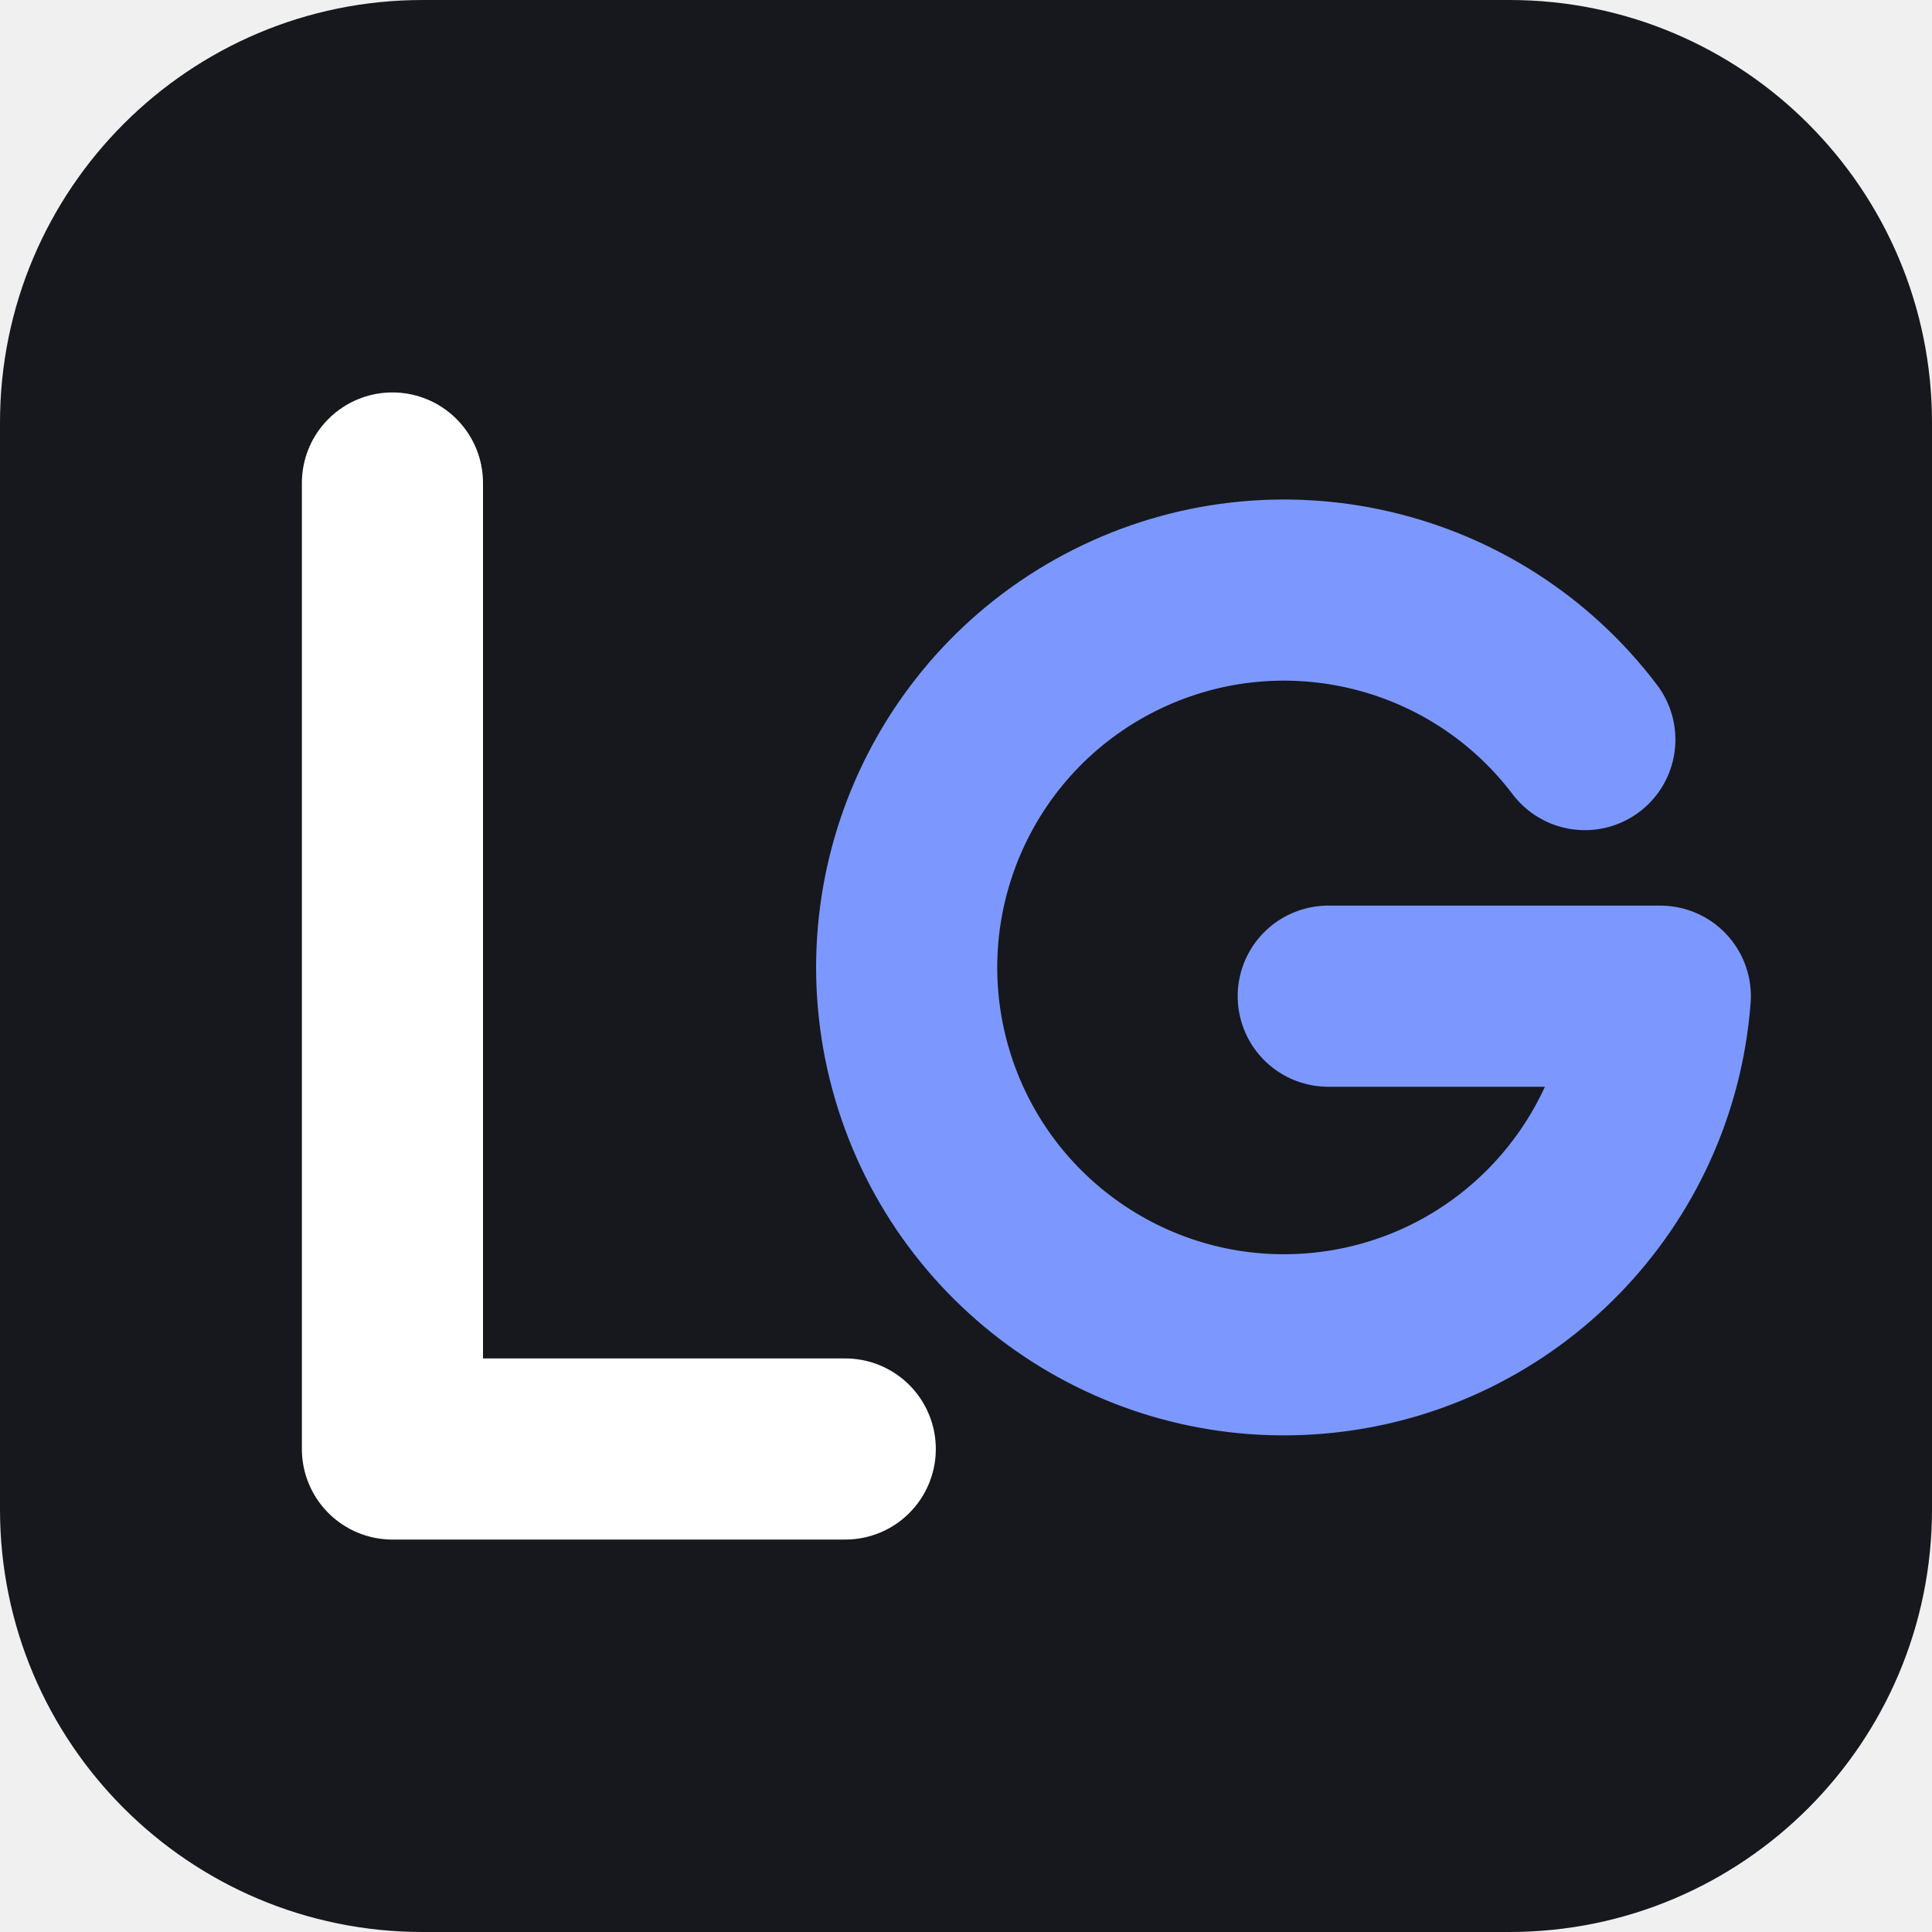
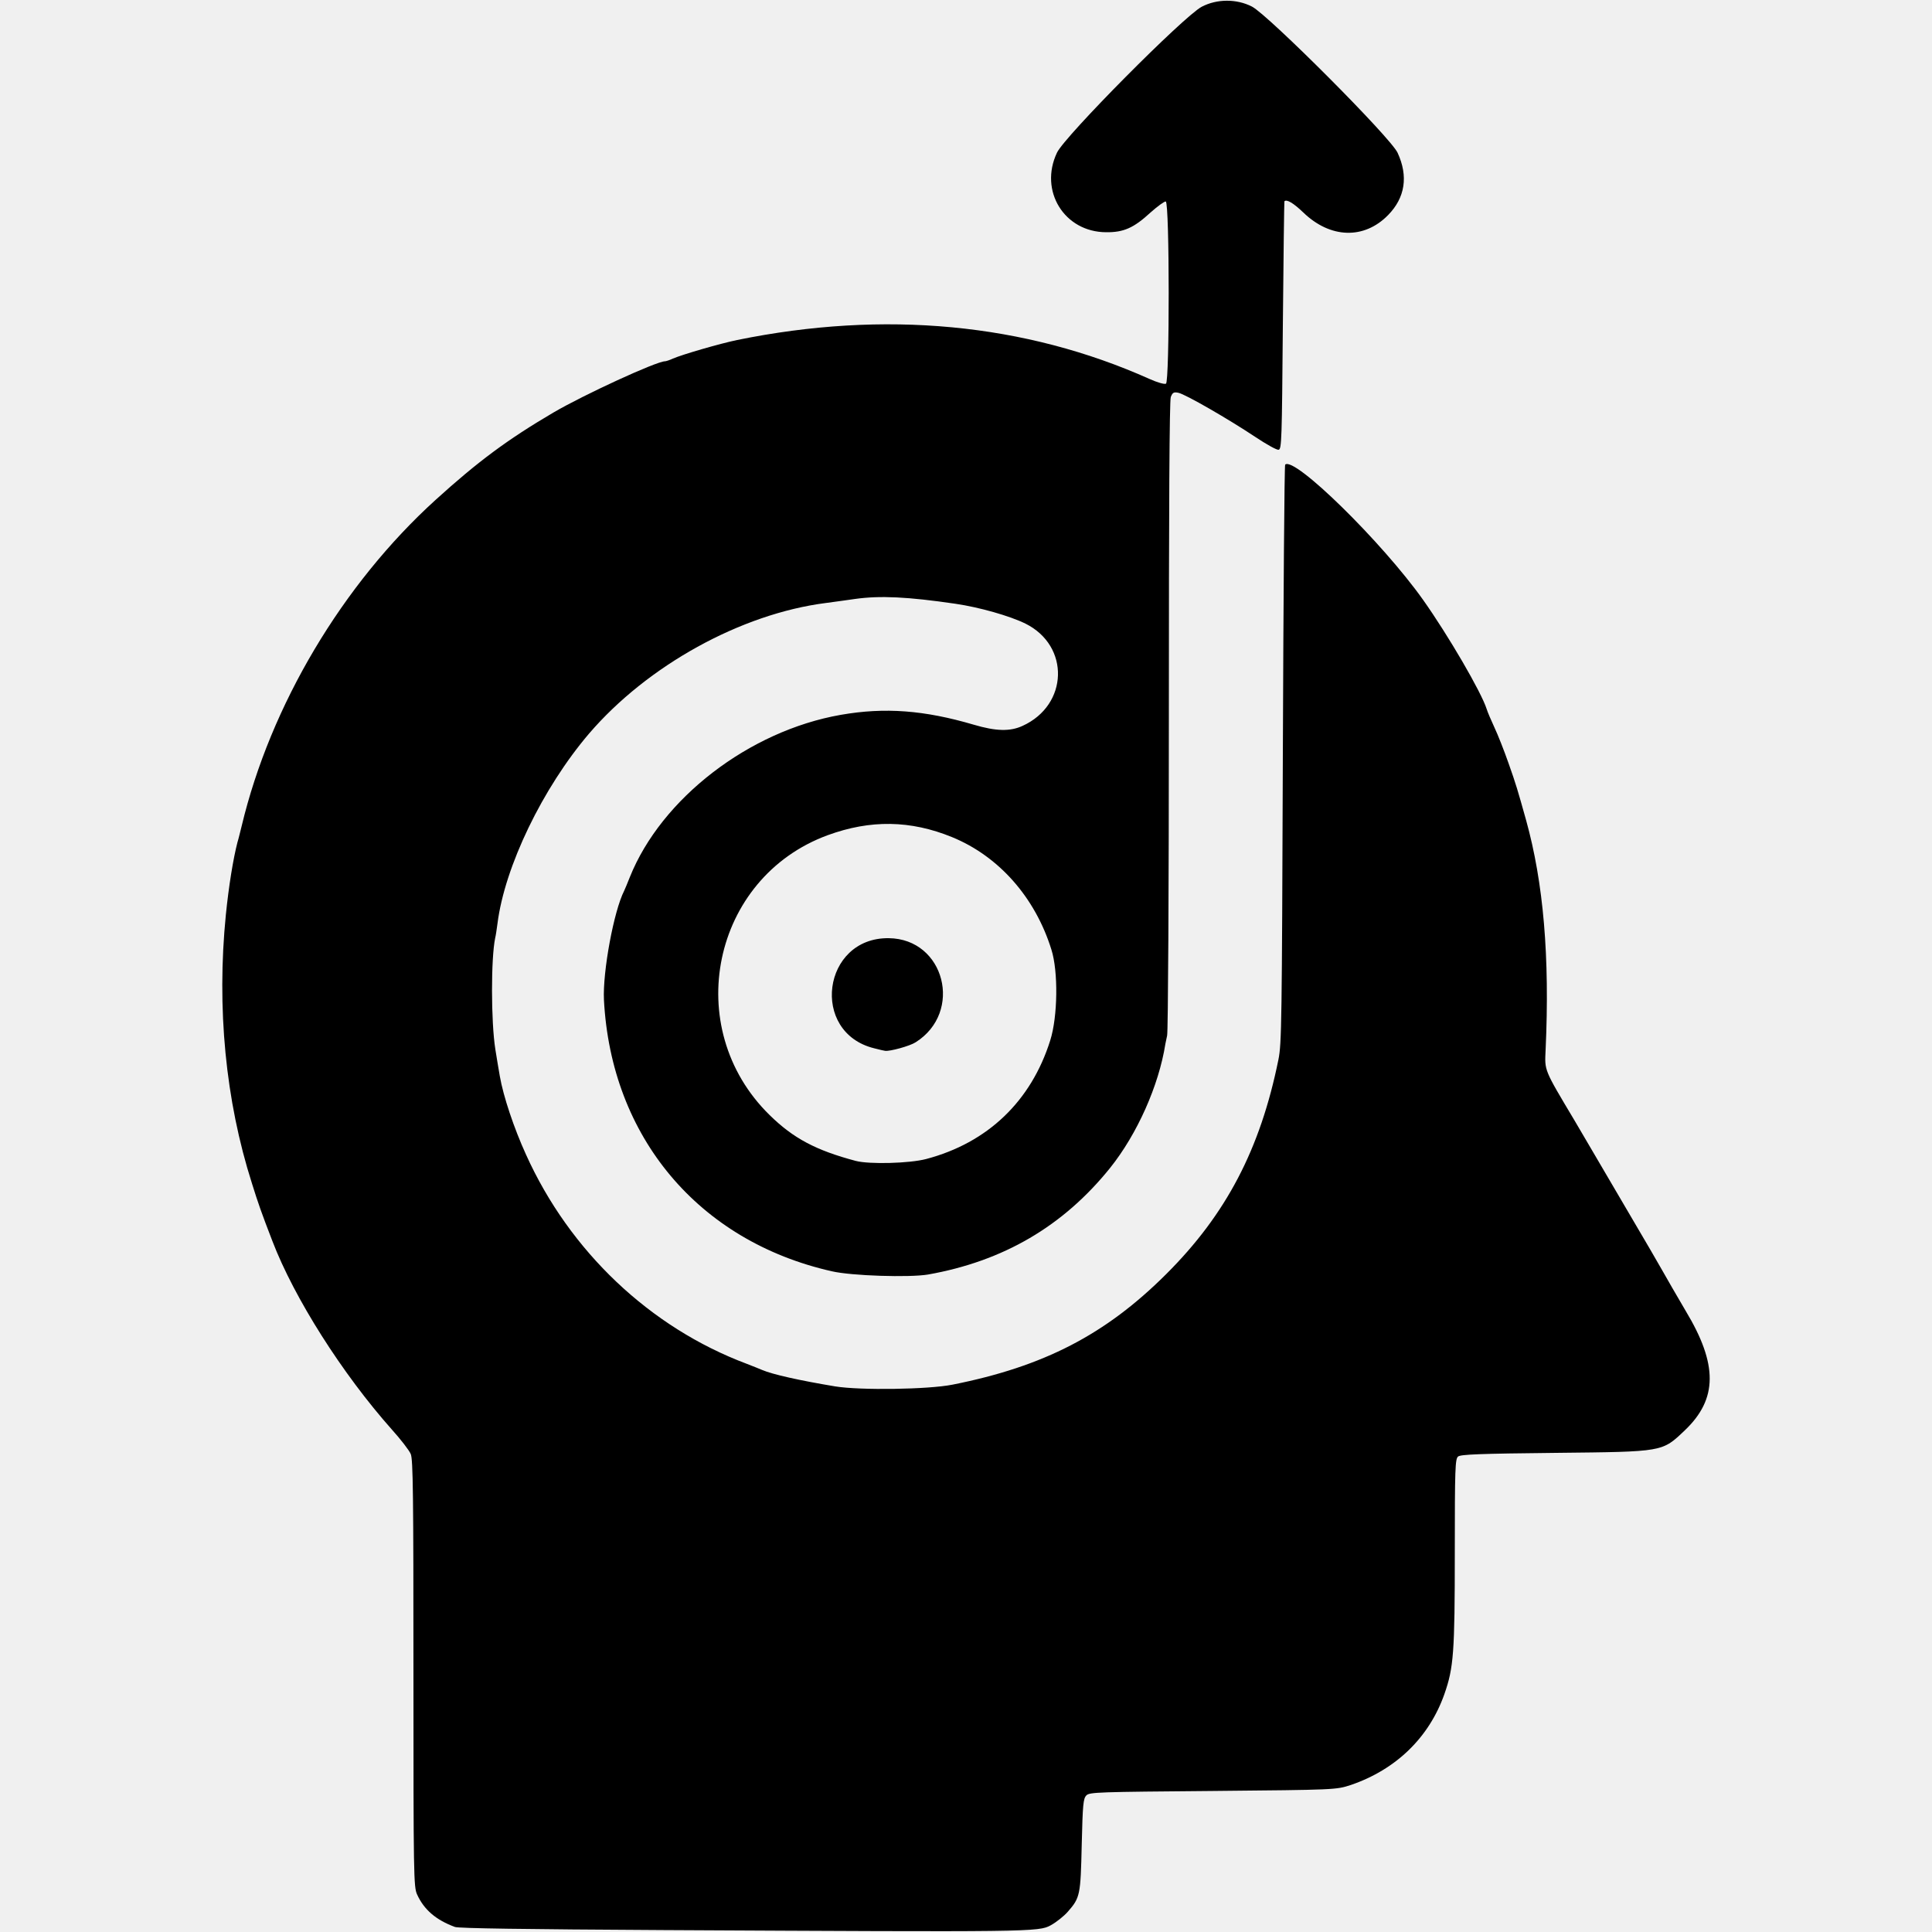
- <svg xmlns="http://www.w3.org/2000/svg" viewBox="0 0 64 64">
-   <rect width="64" height="64" rx="14" fill="#16181D" />
-   <g fill="none" stroke-width="6" stroke-linecap="round" stroke-linejoin="round">
-     <path d="M13 16V48H28" stroke="#FFFFFF" />
-     <path d="M52.5 24.5A12.5 12.5 0 1 0 55 33H44" stroke="#7C98FF" />
-   </g>
+ <svg xmlns="http://www.w3.org/2000/svg" viewBox="0 0 1000 1000">
+   <style>path{fill:#000}@media (prefers-color-scheme:dark){path{fill:#F7F7F7}}</style>
+   <path fill-rule="evenodd" d="M343.5 999.0C270.9 998.6 237.6 998.1 235.5 997.4C225.7 993.8 219.5 988.5 215.9 980.6C214.1 976.7 214.0 971.3 214.0 866.2C214.0 773.8 213.8 755.4 212.6 752.6C211.8 750.7 207.4 745.0 202.8 739.9C177.2 711.1 152.3 671.9 141.0 642.4C135.4 627.9 133.6 622.8 130.4 612.5C116.7 569.6 112.1 521.6 116.9 473.5C118.4 458.6 120.7 444.5 122.9 436.0C123.5 434.1 124.4 430.2 125.1 427.5C140.0 365.1 177.2 302.5 225.5 258.7C247.2 239.0 262.8 227.4 286.5 213.5C302.2 204.3 339.8 187.0 344.2 187.0C344.7 187.0 346.6 186.4 348.3 185.6C353.4 183.4 372.8 177.8 381.5 176.0C457.8 160.4 530.6 167.3 595.1 196.2C598.9 197.9 602.6 199.0 603.5 198.6C605.4 197.9 605.4 104.9 603.4 104.3C602.8 104.1 599.2 106.7 595.5 110.0C586.8 118.0 581.6 120.3 572.5 120.2C550.9 120.1 537.7 98.8 547.1 79.0C551.1 70.5 612.7 8.4 622.0 3.5C629.8 -0.6 640.0 -0.7 648.0 3.4C656.5 7.8 719.9 71.3 723.4 79.1C729.0 91.2 727.3 102.3 718.5 111.3C706.1 124.0 688.6 123.5 674.6 110.0C669.4 105.0 665.9 103.0 664.8 104.2C664.7 104.4 664.3 133.3 664.0 168.5C663.5 227.5 663.4 232.5 661.8 232.8C660.9 233.0 655.5 230.0 649.8 226.2C636.0 217.0 613.5 204.0 609.9 203.3C607.5 202.8 606.9 203.2 606.0 205.5C605.3 207.3 605.0 261.8 605.0 370.3C605.0 459.5 604.6 534.1 604.1 536.0C603.7 537.9 603.3 539.8 603.2 540.3C599.8 561.9 588.6 587.0 574.6 604.5C550.3 634.7 519.3 652.8 480.3 659.7C470.7 661.3 440.8 660.4 430.5 658.0C361.5 642.4 316.3 588.5 312.6 517.5C311.9 503.0 317.7 471.5 323.1 461.0C323.5 460.2 324.8 457.0 326.0 454.0C342.3 413.3 387.7 378.3 435.2 370.0C458.0 366.0 478.5 367.6 504.0 375.1C515.5 378.5 522.8 378.7 529.3 375.7C553.0 364.9 553.9 334.3 530.8 322.8C522.7 318.8 506.9 314.3 494.5 312.5C469.9 308.9 455.6 308.2 442.7 310.0C438.7 310.6 431.9 311.5 427.5 312.1C383.5 317.7 335.1 344.5 304.9 379.7C280.9 407.8 261.2 448.6 257.5 478.0C257.1 481.0 256.6 484.4 256.3 485.5C254.1 496.1 254.1 528.7 256.4 543.2C256.9 546.5 258.1 553.5 258.7 557.0C260.5 567.4 266.0 583.9 272.3 597.7C294.9 647.7 336.4 687.1 386.5 705.9C389.8 707.2 393.4 708.6 394.5 709.1C399.9 711.4 413.7 714.5 432.3 717.6C445.3 719.7 480.4 719.2 493.0 716.7C540.3 707.3 572.2 690.8 603.6 659.5C634.7 628.5 652.3 594.8 661.7 548.5C663.4 540.1 663.5 529.5 664.0 390.3C664.3 308.3 664.8 240.8 665.2 240.5C669.8 235.9 715.4 280.6 736.6 310.5C749.7 329.0 766.7 358.2 769.5 367.0C769.9 368.4 771.7 372.6 773.5 376.5C775.3 380.3 778.6 388.7 780.8 395.0C784.7 406.0 785.5 408.8 789.9 424.5C798.9 456.9 802.2 495.2 800.0 543.5C799.5 554.3 799.0 553.2 815.0 580.0C816.5 582.5 820.9 590.0 824.8 596.7C834.5 613.2 844.0 629.5 854.3 647.0C858.9 655.0 864.0 663.8 865.5 666.5C867.1 669.2 870.2 674.6 872.5 678.5C889.2 706.2 889.1 724.1 872.1 740.3C860.2 751.6 861.3 751.4 805.4 752.0C765.8 752.4 756.0 752.8 754.7 753.9C753.2 755.1 753.0 759.9 753.0 803.4C753.0 855.6 752.4 863.2 747.6 876.9C739.7 899.3 722.6 915.9 699.2 923.9C691.5 926.4 691.5 926.4 627.8 927.0C568.4 927.5 563.9 927.6 562.3 929.3C560.7 930.9 560.4 933.8 559.9 954.8C559.3 980.9 559.1 982.2 552.7 989.5C550.8 991.7 546.8 994.9 543.9 996.5C537.6 1000.0 534.6 1000.0 343.5 999.0ZM479.4 599.9C511.2 591.5 533.7 570.0 543.6 538.5C547.5 526.2 547.8 502.8 544.2 491.5C535.8 464.5 517.0 443.2 492.8 433.3C471.3 424.5 450.5 424.2 428.4 432.3C368.5 454.3 352.3 532.0 398.3 577.1C410.6 589.2 422.3 595.4 443.0 600.9C450.0 602.7 470.7 602.2 479.4 599.9ZM452.5 542.6C419.1 534.4 425.6 485.2 460.0 485.6C489.0 485.9 498.7 523.9 473.9 539.5C471.0 541.4 460.5 544.3 458.1 543.9C457.8 543.9 455.2 543.3 452.5 542.6Z" />
</svg>
